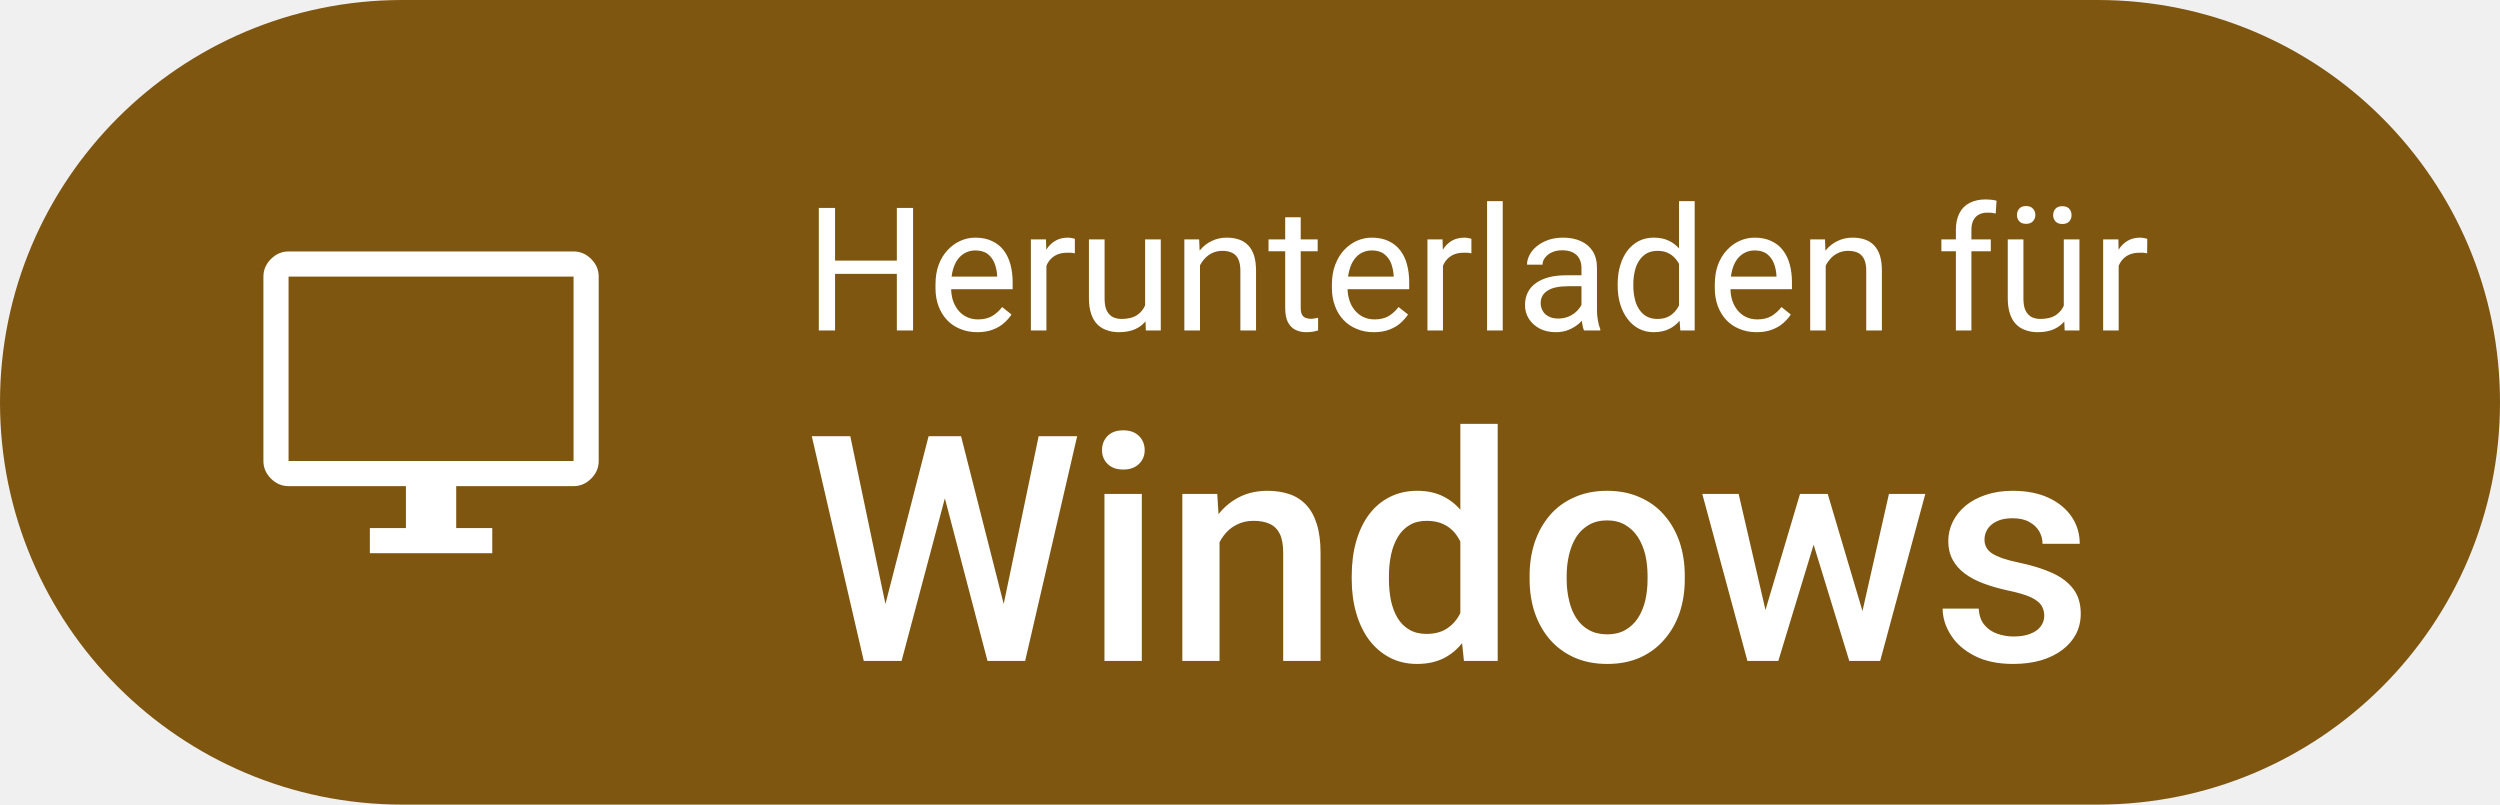
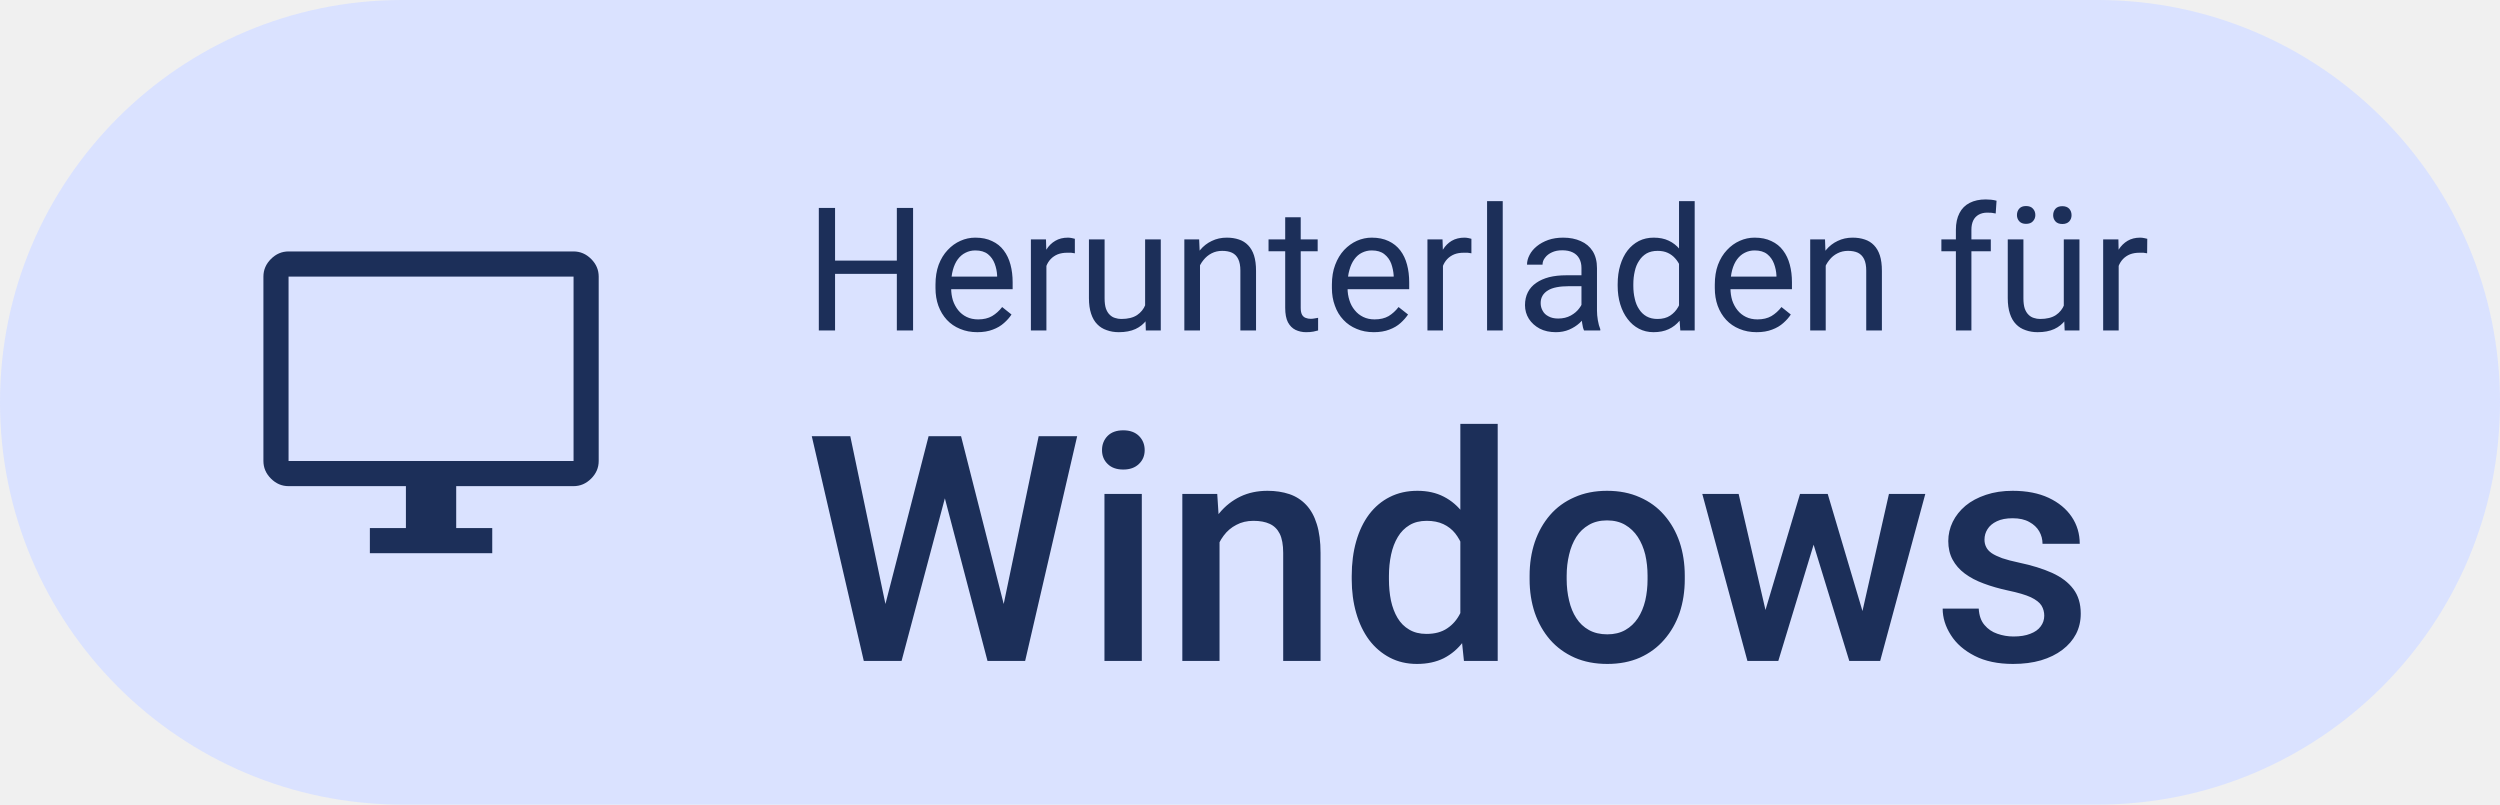
<svg xmlns="http://www.w3.org/2000/svg" width="174" height="56" viewBox="0 0 174 56" role="img">
-   <rect width="174" height="56" rx="28" fill="#7F5610" />
-   <g fill="#FFFFFF">
+   <rect width="174" height="56" rx="28" fill="#DAE2FF" />
+   <g fill="#1C2F59">
    <path transform="translate(16 14) scale(0.02917) translate(0 960)" d="M334-120v-60h86v-100H140q-24 0-42-18t-18-42v-440q0-24 18-42t42-18h680q24 0 42 18t18 42v440q0 24-18 42t-42 18H540v100h86v60H334ZM140-340h680v-440H140v440Zm0 0v-440 440Z" />
    <path d="M62.56 18.14V19.06H57.95V18.14ZM58.12 14.47V23H56.99V14.47ZM63.55 14.47V23H62.42V14.47ZM68.02 23.12Q67.36 23.12 66.82 22.89Q66.28 22.67 65.9 22.26Q65.52 21.85 65.31 21.28Q65.11 20.72 65.11 20.05V19.81Q65.11 19.03 65.33 18.43Q65.56 17.82 65.96 17.4Q66.35 16.98 66.85 16.76Q67.34 16.54 67.88 16.54Q68.56 16.54 69.05 16.78Q69.55 17.01 69.86 17.43Q70.18 17.85 70.33 18.42Q70.48 18.98 70.48 19.65V20.13H65.75V19.25H69.4V19.17Q69.38 18.75 69.23 18.35Q69.08 17.95 68.76 17.69Q68.43 17.43 67.88 17.43Q67.51 17.43 67.2 17.59Q66.89 17.74 66.66 18.05Q66.44 18.35 66.32 18.79Q66.2 19.23 66.2 19.81V20.05Q66.2 20.5 66.32 20.9Q66.45 21.29 66.69 21.59Q66.93 21.89 67.28 22.06Q67.63 22.23 68.08 22.23Q68.65 22.23 69.05 22Q69.45 21.76 69.75 21.37L70.4 21.89Q70.2 22.2 69.88 22.48Q69.56 22.77 69.1 22.94Q68.64 23.12 68.02 23.12ZM72.83 17.66V23H71.75V16.66H72.8ZM74.81 16.62 74.81 17.63Q74.67 17.6 74.55 17.59Q74.43 17.59 74.28 17.59Q73.91 17.59 73.62 17.7Q73.33 17.82 73.13 18.03Q72.93 18.24 72.82 18.53Q72.71 18.82 72.67 19.17L72.37 19.34Q72.37 18.77 72.48 18.27Q72.59 17.76 72.83 17.37Q73.07 16.98 73.45 16.76Q73.82 16.54 74.33 16.54Q74.45 16.54 74.6 16.57Q74.76 16.6 74.81 16.62ZM79.7 21.54V16.66H80.79V23H79.75ZM79.9 20.2 80.35 20.19Q80.35 20.82 80.22 21.36Q80.09 21.89 79.79 22.29Q79.5 22.68 79.03 22.9Q78.55 23.12 77.87 23.12Q77.41 23.12 77.03 22.98Q76.64 22.85 76.37 22.57Q76.09 22.29 75.94 21.83Q75.79 21.38 75.79 20.75V16.66H76.88V20.76Q76.88 21.19 76.97 21.47Q77.07 21.75 77.24 21.91Q77.4 22.07 77.61 22.13Q77.82 22.2 78.04 22.2Q78.73 22.2 79.14 21.93Q79.54 21.66 79.72 21.21Q79.9 20.76 79.9 20.2ZM83.52 18.01V23H82.43V16.66H83.46ZM83.26 19.59 82.81 19.57Q82.81 18.92 83 18.37Q83.19 17.81 83.53 17.4Q83.87 16.99 84.34 16.77Q84.81 16.54 85.38 16.54Q85.85 16.54 86.23 16.67Q86.6 16.79 86.87 17.07Q87.14 17.35 87.28 17.78Q87.42 18.22 87.42 18.85V23H86.33V18.83Q86.33 18.34 86.18 18.03Q86.04 17.73 85.75 17.59Q85.47 17.46 85.06 17.46Q84.66 17.46 84.33 17.63Q84 17.8 83.76 18.1Q83.52 18.39 83.39 18.78Q83.26 19.16 83.26 19.59ZM91.71 16.66V17.49H88.29V16.66ZM89.45 15.12H90.53V21.43Q90.53 21.75 90.63 21.92Q90.73 22.08 90.89 22.13Q91.04 22.19 91.23 22.19Q91.36 22.19 91.51 22.16Q91.66 22.13 91.74 22.12L91.74 23Q91.61 23.04 91.41 23.08Q91.2 23.12 90.9 23.12Q90.51 23.12 90.17 22.96Q89.84 22.8 89.64 22.43Q89.45 22.06 89.45 21.42ZM95.62 23.12Q94.95 23.12 94.42 22.89Q93.88 22.67 93.5 22.26Q93.11 21.85 92.91 21.28Q92.7 20.72 92.7 20.05V19.81Q92.7 19.03 92.93 18.43Q93.16 17.82 93.55 17.4Q93.95 16.98 94.44 16.76Q94.94 16.54 95.47 16.54Q96.15 16.54 96.65 16.78Q97.14 17.01 97.46 17.43Q97.78 17.85 97.93 18.42Q98.08 18.98 98.08 19.65V20.13H93.35V19.25H97V19.17Q96.97 18.75 96.83 18.35Q96.68 17.95 96.35 17.69Q96.03 17.43 95.47 17.43Q95.11 17.43 94.79 17.59Q94.48 17.74 94.26 18.05Q94.04 18.35 93.92 18.79Q93.79 19.23 93.79 19.81V20.05Q93.79 20.5 93.92 20.9Q94.04 21.29 94.29 21.59Q94.53 21.89 94.88 22.06Q95.23 22.23 95.67 22.23Q96.25 22.23 96.65 22Q97.04 21.76 97.34 21.37L98 21.89Q97.79 22.2 97.48 22.48Q97.16 22.77 96.7 22.94Q96.24 23.12 95.62 23.12ZM100.43 17.66V23H99.35V16.66H100.4ZM102.41 16.62 102.41 17.63Q102.27 17.6 102.15 17.59Q102.03 17.59 101.88 17.59Q101.5 17.59 101.22 17.7Q100.93 17.82 100.73 18.03Q100.53 18.24 100.42 18.53Q100.3 18.82 100.27 19.17L99.96 19.34Q99.96 18.77 100.08 18.27Q100.19 17.76 100.43 17.37Q100.67 16.98 101.04 16.76Q101.42 16.54 101.93 16.54Q102.05 16.54 102.2 16.57Q102.35 16.6 102.41 16.62ZM104.59 14V23H103.5V14ZM110.07 21.92V18.65Q110.07 18.28 109.92 18Q109.77 17.72 109.47 17.57Q109.17 17.42 108.73 17.42Q108.32 17.42 108.02 17.56Q107.71 17.7 107.54 17.93Q107.36 18.15 107.36 18.42H106.28Q106.28 18.08 106.46 17.74Q106.63 17.41 106.96 17.14Q107.29 16.87 107.76 16.7Q108.22 16.54 108.8 16.54Q109.49 16.54 110.02 16.78Q110.55 17.01 110.85 17.48Q111.15 17.96 111.15 18.66V21.62Q111.15 21.93 111.21 22.29Q111.27 22.65 111.38 22.91V23H110.25Q110.16 22.81 110.12 22.5Q110.07 22.19 110.07 21.92ZM110.26 19.16 110.27 19.92H109.17Q108.71 19.92 108.35 19.99Q107.98 20.06 107.74 20.21Q107.49 20.36 107.36 20.58Q107.23 20.8 107.23 21.09Q107.23 21.39 107.37 21.63Q107.5 21.88 107.78 22.02Q108.05 22.17 108.45 22.17Q108.95 22.17 109.33 21.96Q109.71 21.75 109.93 21.44Q110.16 21.14 110.18 20.85L110.64 21.37Q110.6 21.62 110.42 21.92Q110.23 22.21 109.93 22.49Q109.63 22.76 109.22 22.94Q108.8 23.12 108.29 23.12Q107.64 23.12 107.16 22.87Q106.68 22.61 106.41 22.19Q106.14 21.76 106.14 21.24Q106.14 20.73 106.34 20.34Q106.54 19.95 106.92 19.69Q107.29 19.43 107.82 19.29Q108.35 19.16 109 19.16ZM116.86 21.77V14H117.95V23H116.95ZM112.59 19.9V19.78Q112.59 19.05 112.77 18.46Q112.95 17.86 113.28 17.43Q113.61 17.01 114.07 16.77Q114.53 16.54 115.1 16.54Q115.7 16.54 116.14 16.75Q116.59 16.96 116.91 17.35Q117.22 17.75 117.4 18.31Q117.58 18.86 117.65 19.57V20.11Q117.59 20.8 117.4 21.36Q117.22 21.92 116.91 22.31Q116.59 22.7 116.14 22.91Q115.69 23.12 115.09 23.12Q114.53 23.12 114.07 22.88Q113.61 22.64 113.28 22.2Q112.95 21.77 112.77 21.18Q112.59 20.59 112.59 19.9ZM113.68 19.78V19.9Q113.68 20.38 113.78 20.79Q113.87 21.21 114.08 21.52Q114.28 21.84 114.6 22.02Q114.92 22.2 115.36 22.2Q115.89 22.2 116.24 21.97Q116.59 21.74 116.8 21.37Q117.01 20.99 117.13 20.55V19.14Q117.06 18.82 116.93 18.51Q116.8 18.21 116.59 17.98Q116.38 17.74 116.08 17.6Q115.78 17.46 115.37 17.46Q114.92 17.46 114.6 17.64Q114.28 17.83 114.08 18.15Q113.87 18.46 113.78 18.88Q113.68 19.3 113.68 19.78ZM122.26 23.12Q121.6 23.12 121.06 22.89Q120.52 22.67 120.14 22.26Q119.76 21.85 119.55 21.28Q119.35 20.72 119.35 20.05V19.81Q119.35 19.03 119.57 18.43Q119.8 17.82 120.2 17.4Q120.59 16.98 121.09 16.76Q121.58 16.54 122.12 16.54Q122.8 16.54 123.29 16.78Q123.79 17.01 124.1 17.43Q124.42 17.85 124.57 18.42Q124.72 18.98 124.72 19.65V20.13H119.99V19.25H123.64V19.17Q123.62 18.75 123.47 18.35Q123.32 17.95 123 17.69Q122.67 17.43 122.12 17.43Q121.75 17.43 121.44 17.59Q121.13 17.74 120.9 18.05Q120.68 18.35 120.56 18.79Q120.44 19.23 120.44 19.81V20.05Q120.44 20.5 120.56 20.9Q120.69 21.29 120.93 21.59Q121.17 21.89 121.52 22.06Q121.87 22.23 122.32 22.23Q122.89 22.23 123.29 22Q123.69 21.76 123.99 21.37L124.64 21.89Q124.44 22.2 124.12 22.48Q123.8 22.77 123.34 22.94Q122.88 23.12 122.26 23.12ZM127.07 18.01V23H125.99V16.66H127.02ZM126.82 19.59 126.37 19.57Q126.37 18.92 126.56 18.37Q126.75 17.81 127.09 17.4Q127.43 16.99 127.9 16.77Q128.37 16.54 128.94 16.54Q129.41 16.54 129.79 16.67Q130.16 16.79 130.43 17.07Q130.7 17.35 130.84 17.78Q130.98 18.22 130.98 18.85V23H129.89V18.83Q129.89 18.34 129.74 18.03Q129.59 17.73 129.31 17.59Q129.03 17.46 128.62 17.46Q128.22 17.46 127.89 17.63Q127.55 17.8 127.32 18.1Q127.08 18.39 126.95 18.78Q126.82 19.16 126.82 19.59ZM137.21 23H136.13V15.99Q136.13 15.31 136.38 14.83Q136.62 14.36 137.09 14.12Q137.56 13.88 138.21 13.88Q138.39 13.88 138.58 13.9Q138.78 13.92 138.96 13.97L138.9 14.86Q138.78 14.83 138.62 14.81Q138.46 14.8 138.31 14.8Q137.97 14.8 137.72 14.94Q137.47 15.08 137.34 15.34Q137.21 15.61 137.21 15.99ZM138.56 16.66V17.49H135.12V16.66ZM143.64 21.54V16.66H144.73V23H143.7ZM143.85 20.2 144.3 20.19Q144.3 20.82 144.17 21.36Q144.04 21.89 143.74 22.29Q143.45 22.68 142.98 22.9Q142.5 23.12 141.82 23.12Q141.36 23.12 140.98 22.98Q140.59 22.85 140.32 22.57Q140.04 22.29 139.89 21.83Q139.74 21.38 139.74 20.75V16.66H140.83V20.76Q140.83 21.19 140.92 21.47Q141.02 21.75 141.19 21.91Q141.35 22.07 141.56 22.13Q141.77 22.2 141.99 22.2Q142.68 22.2 143.09 21.93Q143.49 21.66 143.67 21.21Q143.85 20.76 143.85 20.2ZM140.38 14.97Q140.38 14.7 140.54 14.52Q140.7 14.34 141.01 14.34Q141.33 14.34 141.49 14.52Q141.66 14.7 141.66 14.97Q141.66 15.22 141.49 15.4Q141.33 15.58 141.01 15.58Q140.7 15.58 140.54 15.4Q140.38 15.22 140.38 14.97ZM142.9 14.98Q142.9 14.71 143.06 14.53Q143.22 14.35 143.54 14.35Q143.85 14.35 144.02 14.53Q144.18 14.71 144.18 14.98Q144.18 15.23 144.02 15.41Q143.85 15.59 143.54 15.59Q143.22 15.59 143.06 15.41Q142.9 15.23 142.9 14.98ZM147.46 17.66V23H146.38V16.66H147.44ZM149.45 16.62 149.44 17.63Q149.3 17.6 149.18 17.59Q149.06 17.59 148.91 17.59Q148.54 17.59 148.25 17.7Q147.96 17.82 147.76 18.03Q147.56 18.24 147.45 18.53Q147.34 18.82 147.3 19.17L147 19.34Q147 18.77 147.11 18.27Q147.22 17.76 147.46 17.37Q147.71 16.98 148.08 16.76Q148.45 16.54 148.96 16.54Q149.08 16.54 149.23 16.57Q149.39 16.6 149.45 16.62Z" />
    <path d="M61.51 42.49 64.63 30.36H66.26L66.08 33.49L62.75 46H61.05ZM59.18 30.36 61.7 42.39 61.93 46H60.12L56.5 30.36ZM69.79 42.36 72.29 30.36H74.97L71.35 46H69.55ZM66.89 30.36 69.98 42.52 70.43 46H68.73L65.45 33.49L65.28 30.36ZM79.47 34.38V46H76.87V34.38ZM76.7 31.33Q76.7 30.74 77.09 30.34Q77.48 29.95 78.18 29.95Q78.87 29.95 79.27 30.34Q79.67 30.74 79.67 31.33Q79.67 31.91 79.27 32.29Q78.87 32.68 78.18 32.68Q77.48 32.68 77.09 32.29Q76.7 31.91 76.7 31.33ZM84.88 36.86V46H82.29V34.38H84.72ZM84.41 39.76 83.58 39.75Q83.59 38.51 83.92 37.48Q84.26 36.45 84.87 35.71Q85.48 34.97 86.33 34.56Q87.17 34.16 88.22 34.16Q89.05 34.16 89.74 34.39Q90.42 34.62 90.91 35.14Q91.4 35.66 91.65 36.48Q91.91 37.3 91.91 38.49V46H89.31V38.48Q89.31 37.64 89.07 37.15Q88.83 36.67 88.37 36.46Q87.92 36.25 87.24 36.25Q86.57 36.25 86.05 36.53Q85.52 36.8 85.16 37.29Q84.8 37.77 84.61 38.41Q84.41 39.04 84.41 39.76ZM101.64 43.59V29.5H104.24V46H101.89ZM94.08 40.32V40.09Q94.08 38.77 94.39 37.68Q94.7 36.59 95.29 35.8Q95.89 35.01 96.73 34.59Q97.58 34.16 98.65 34.16Q99.7 34.16 100.49 34.57Q101.29 34.98 101.85 35.74Q102.41 36.49 102.74 37.54Q103.07 38.59 103.21 39.87V40.59Q103.07 41.83 102.74 42.86Q102.41 43.89 101.85 44.65Q101.29 45.4 100.49 45.81Q99.69 46.21 98.62 46.21Q97.57 46.21 96.73 45.77Q95.89 45.33 95.29 44.54Q94.7 43.74 94.39 42.66Q94.08 41.58 94.08 40.32ZM96.67 40.09V40.32Q96.67 41.11 96.81 41.8Q96.96 42.49 97.27 43.01Q97.58 43.53 98.08 43.82Q98.58 44.12 99.28 44.12Q100.16 44.12 100.73 43.73Q101.3 43.35 101.63 42.69Q101.96 42.03 102.07 41.21V39.26Q102.01 38.63 101.81 38.08Q101.61 37.54 101.28 37.12Q100.95 36.71 100.46 36.48Q99.97 36.25 99.3 36.25Q98.59 36.25 98.1 36.55Q97.6 36.85 97.29 37.37Q96.97 37.9 96.82 38.6Q96.67 39.3 96.67 40.09ZM106.46 40.32V40.07Q106.46 38.81 106.82 37.73Q107.19 36.65 107.88 35.85Q108.57 35.05 109.58 34.61Q110.58 34.16 111.85 34.16Q113.13 34.16 114.13 34.61Q115.14 35.05 115.83 35.85Q116.53 36.65 116.9 37.73Q117.26 38.81 117.26 40.07V40.32Q117.26 41.57 116.9 42.65Q116.53 43.72 115.83 44.52Q115.14 45.32 114.14 45.77Q113.14 46.21 111.87 46.21Q110.59 46.21 109.59 45.77Q108.58 45.32 107.88 44.52Q107.19 43.72 106.82 42.65Q106.46 41.57 106.46 40.32ZM109.04 40.07V40.32Q109.04 41.1 109.21 41.8Q109.37 42.5 109.71 43.02Q110.05 43.55 110.59 43.85Q111.13 44.15 111.87 44.15Q112.59 44.15 113.12 43.85Q113.65 43.55 114 43.02Q114.34 42.5 114.51 41.8Q114.67 41.1 114.67 40.32V40.07Q114.67 39.3 114.51 38.6Q114.34 37.91 113.99 37.37Q113.64 36.84 113.11 36.53Q112.58 36.22 111.85 36.22Q111.12 36.22 110.59 36.53Q110.05 36.84 109.71 37.37Q109.37 37.91 109.21 38.6Q109.04 39.3 109.04 40.07ZM122.59 43.42 125.28 34.38H126.93L126.48 37.08L123.77 46H122.29ZM121.01 34.38 123.11 43.46 123.28 46H121.62L118.48 34.38ZM129.44 43.36 131.47 34.38H134L130.86 46H129.21ZM127.21 34.38 129.86 43.31 130.2 46H128.71L125.97 37.07L125.52 34.38ZM142.28 42.85Q142.28 42.47 142.09 42.15Q141.89 41.83 141.35 41.57Q140.81 41.32 139.76 41.1Q138.83 40.9 138.06 40.61Q137.3 40.33 136.75 39.92Q136.2 39.51 135.9 38.95Q135.6 38.39 135.6 37.66Q135.6 36.96 135.91 36.32Q136.22 35.69 136.8 35.2Q137.38 34.72 138.22 34.44Q139.05 34.16 140.08 34.16Q141.54 34.16 142.59 34.65Q143.63 35.14 144.19 35.97Q144.75 36.8 144.75 37.85H142.16Q142.16 37.38 141.93 36.98Q141.7 36.58 141.24 36.33Q140.78 36.07 140.08 36.07Q139.41 36.07 138.98 36.28Q138.54 36.49 138.33 36.83Q138.12 37.16 138.12 37.56Q138.12 37.85 138.24 38.08Q138.35 38.31 138.62 38.5Q138.89 38.68 139.35 38.85Q139.82 39.01 140.53 39.16Q141.86 39.44 142.82 39.87Q143.79 40.31 144.3 40.99Q144.82 41.67 144.82 42.71Q144.82 43.49 144.49 44.13Q144.16 44.76 143.54 45.23Q142.92 45.7 142.05 45.96Q141.19 46.21 140.11 46.21Q138.53 46.21 137.44 45.65Q136.34 45.09 135.78 44.2Q135.21 43.31 135.21 42.36H137.72Q137.76 43.08 138.12 43.5Q138.48 43.93 139.02 44.11Q139.56 44.3 140.14 44.3Q140.84 44.3 141.31 44.11Q141.79 43.93 142.03 43.6Q142.28 43.27 142.28 42.85Z" />
  </g>
</svg>
